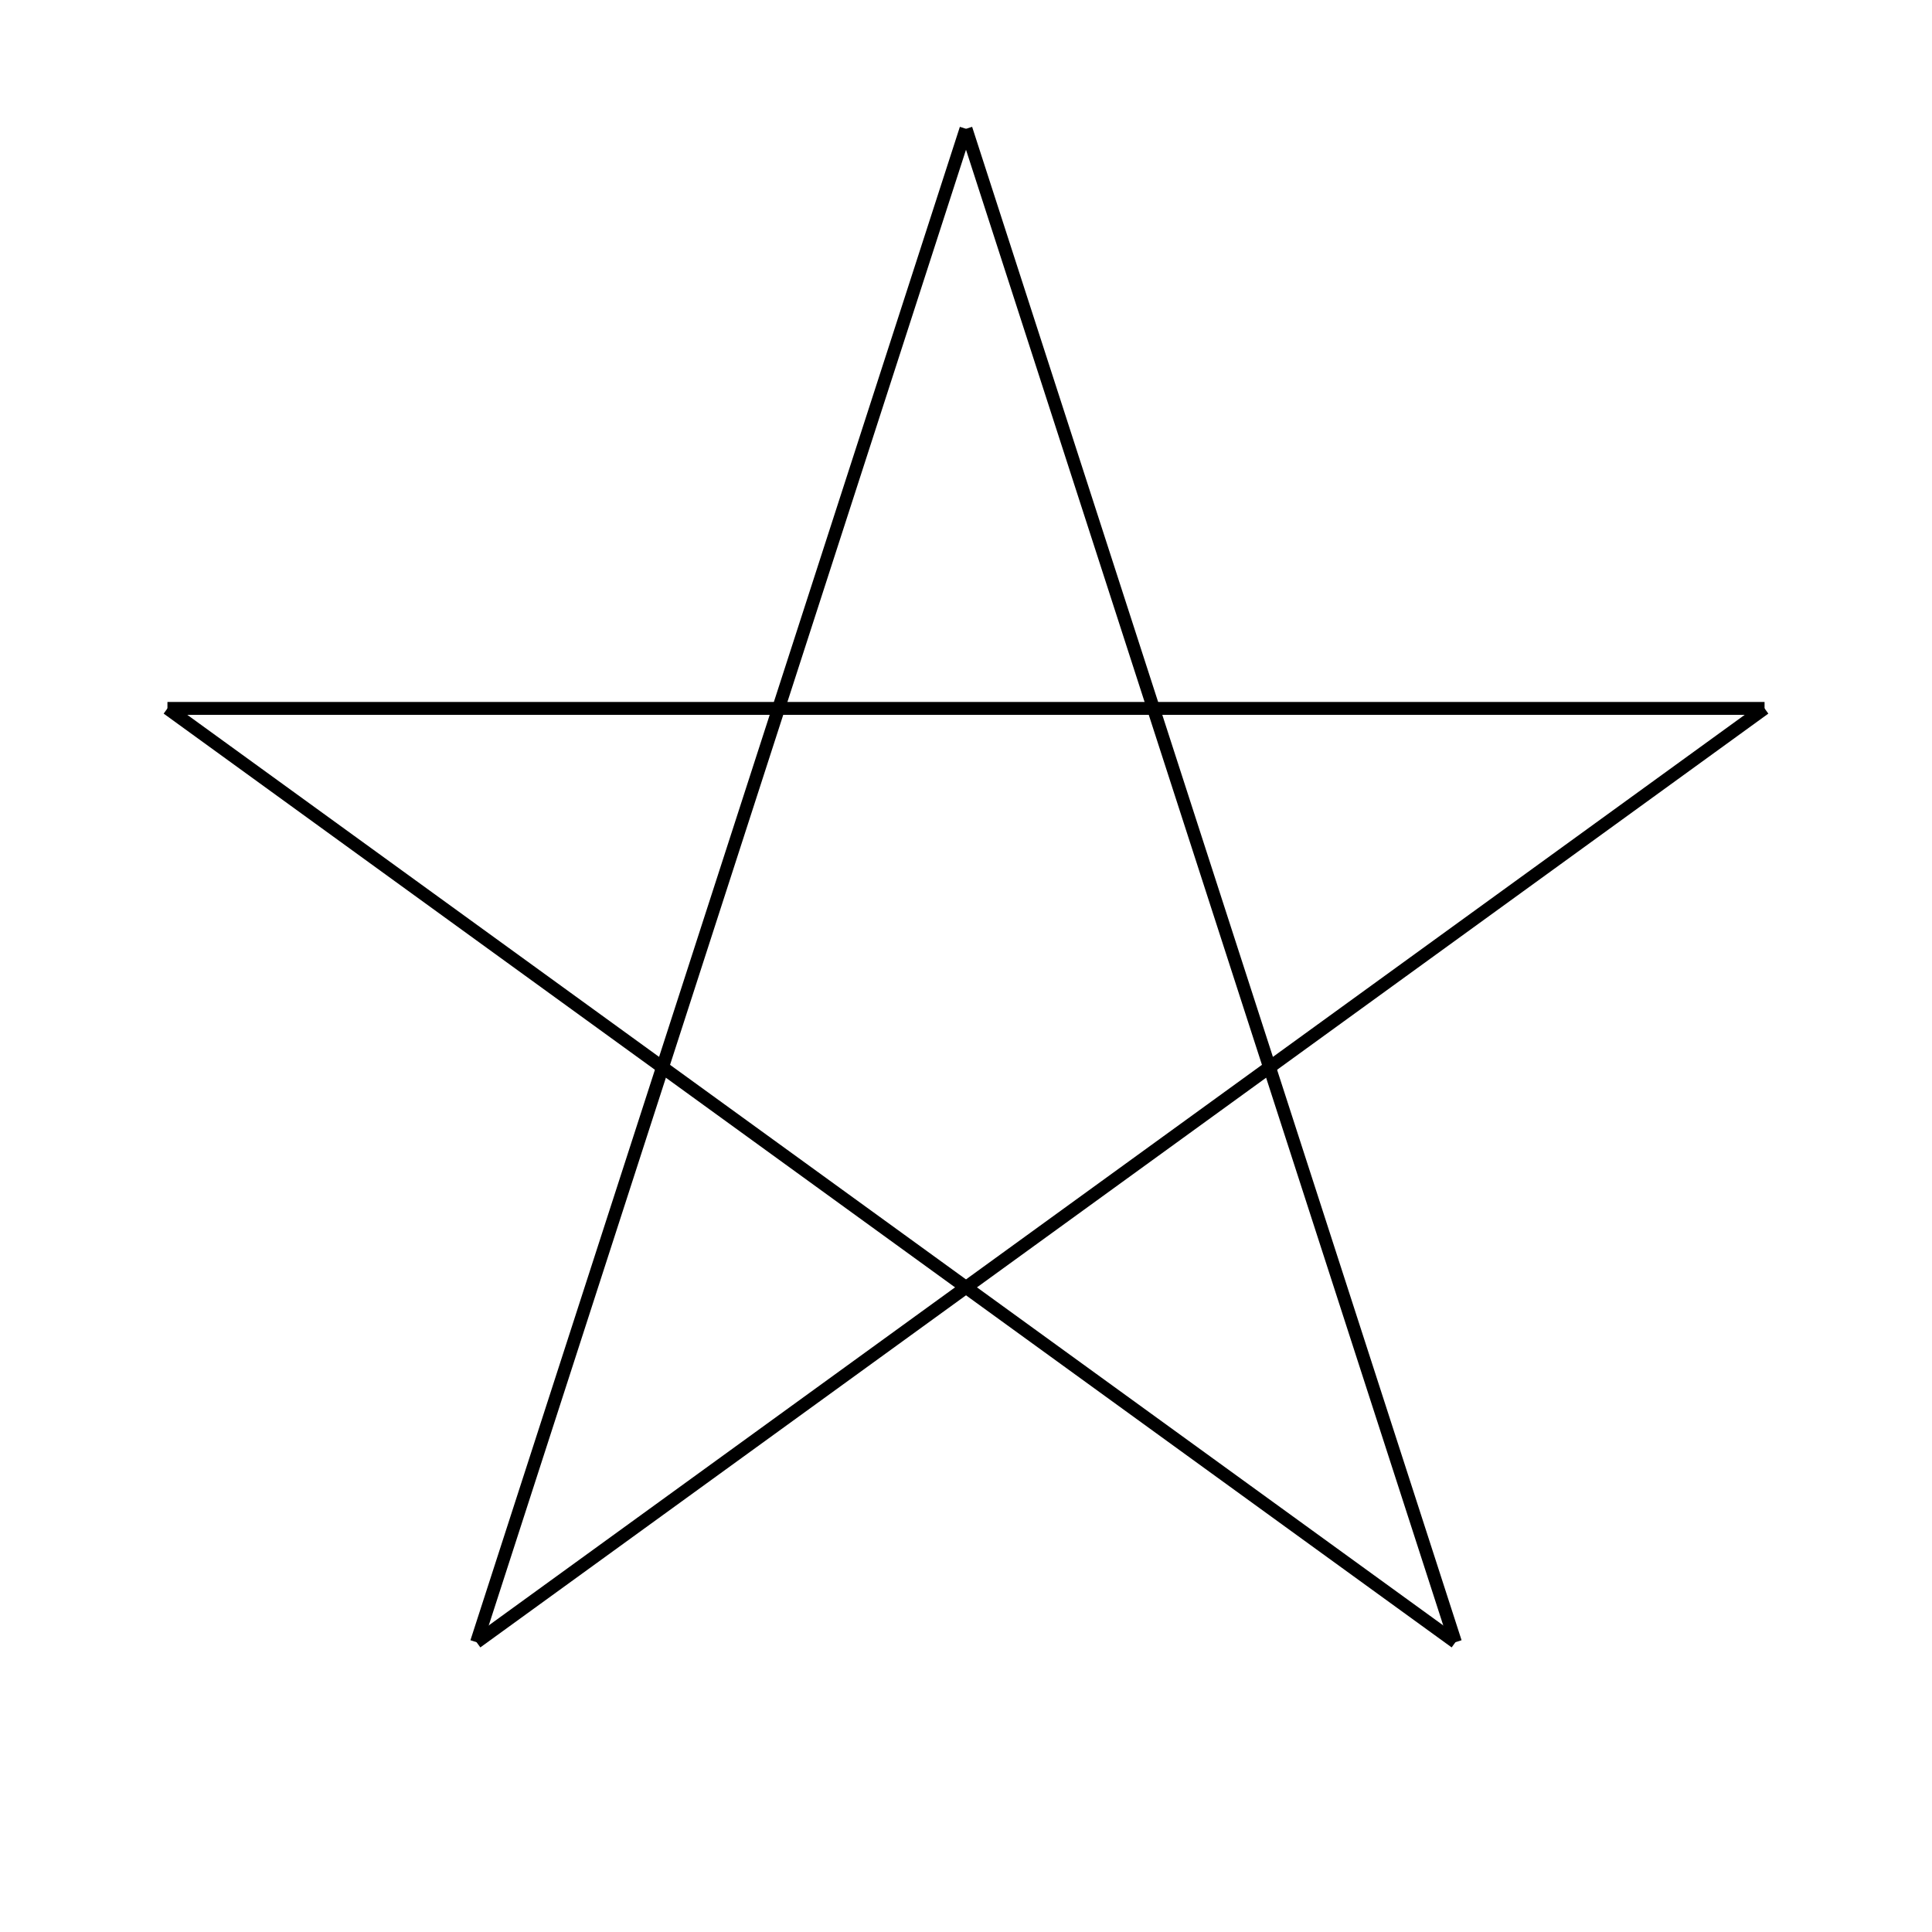
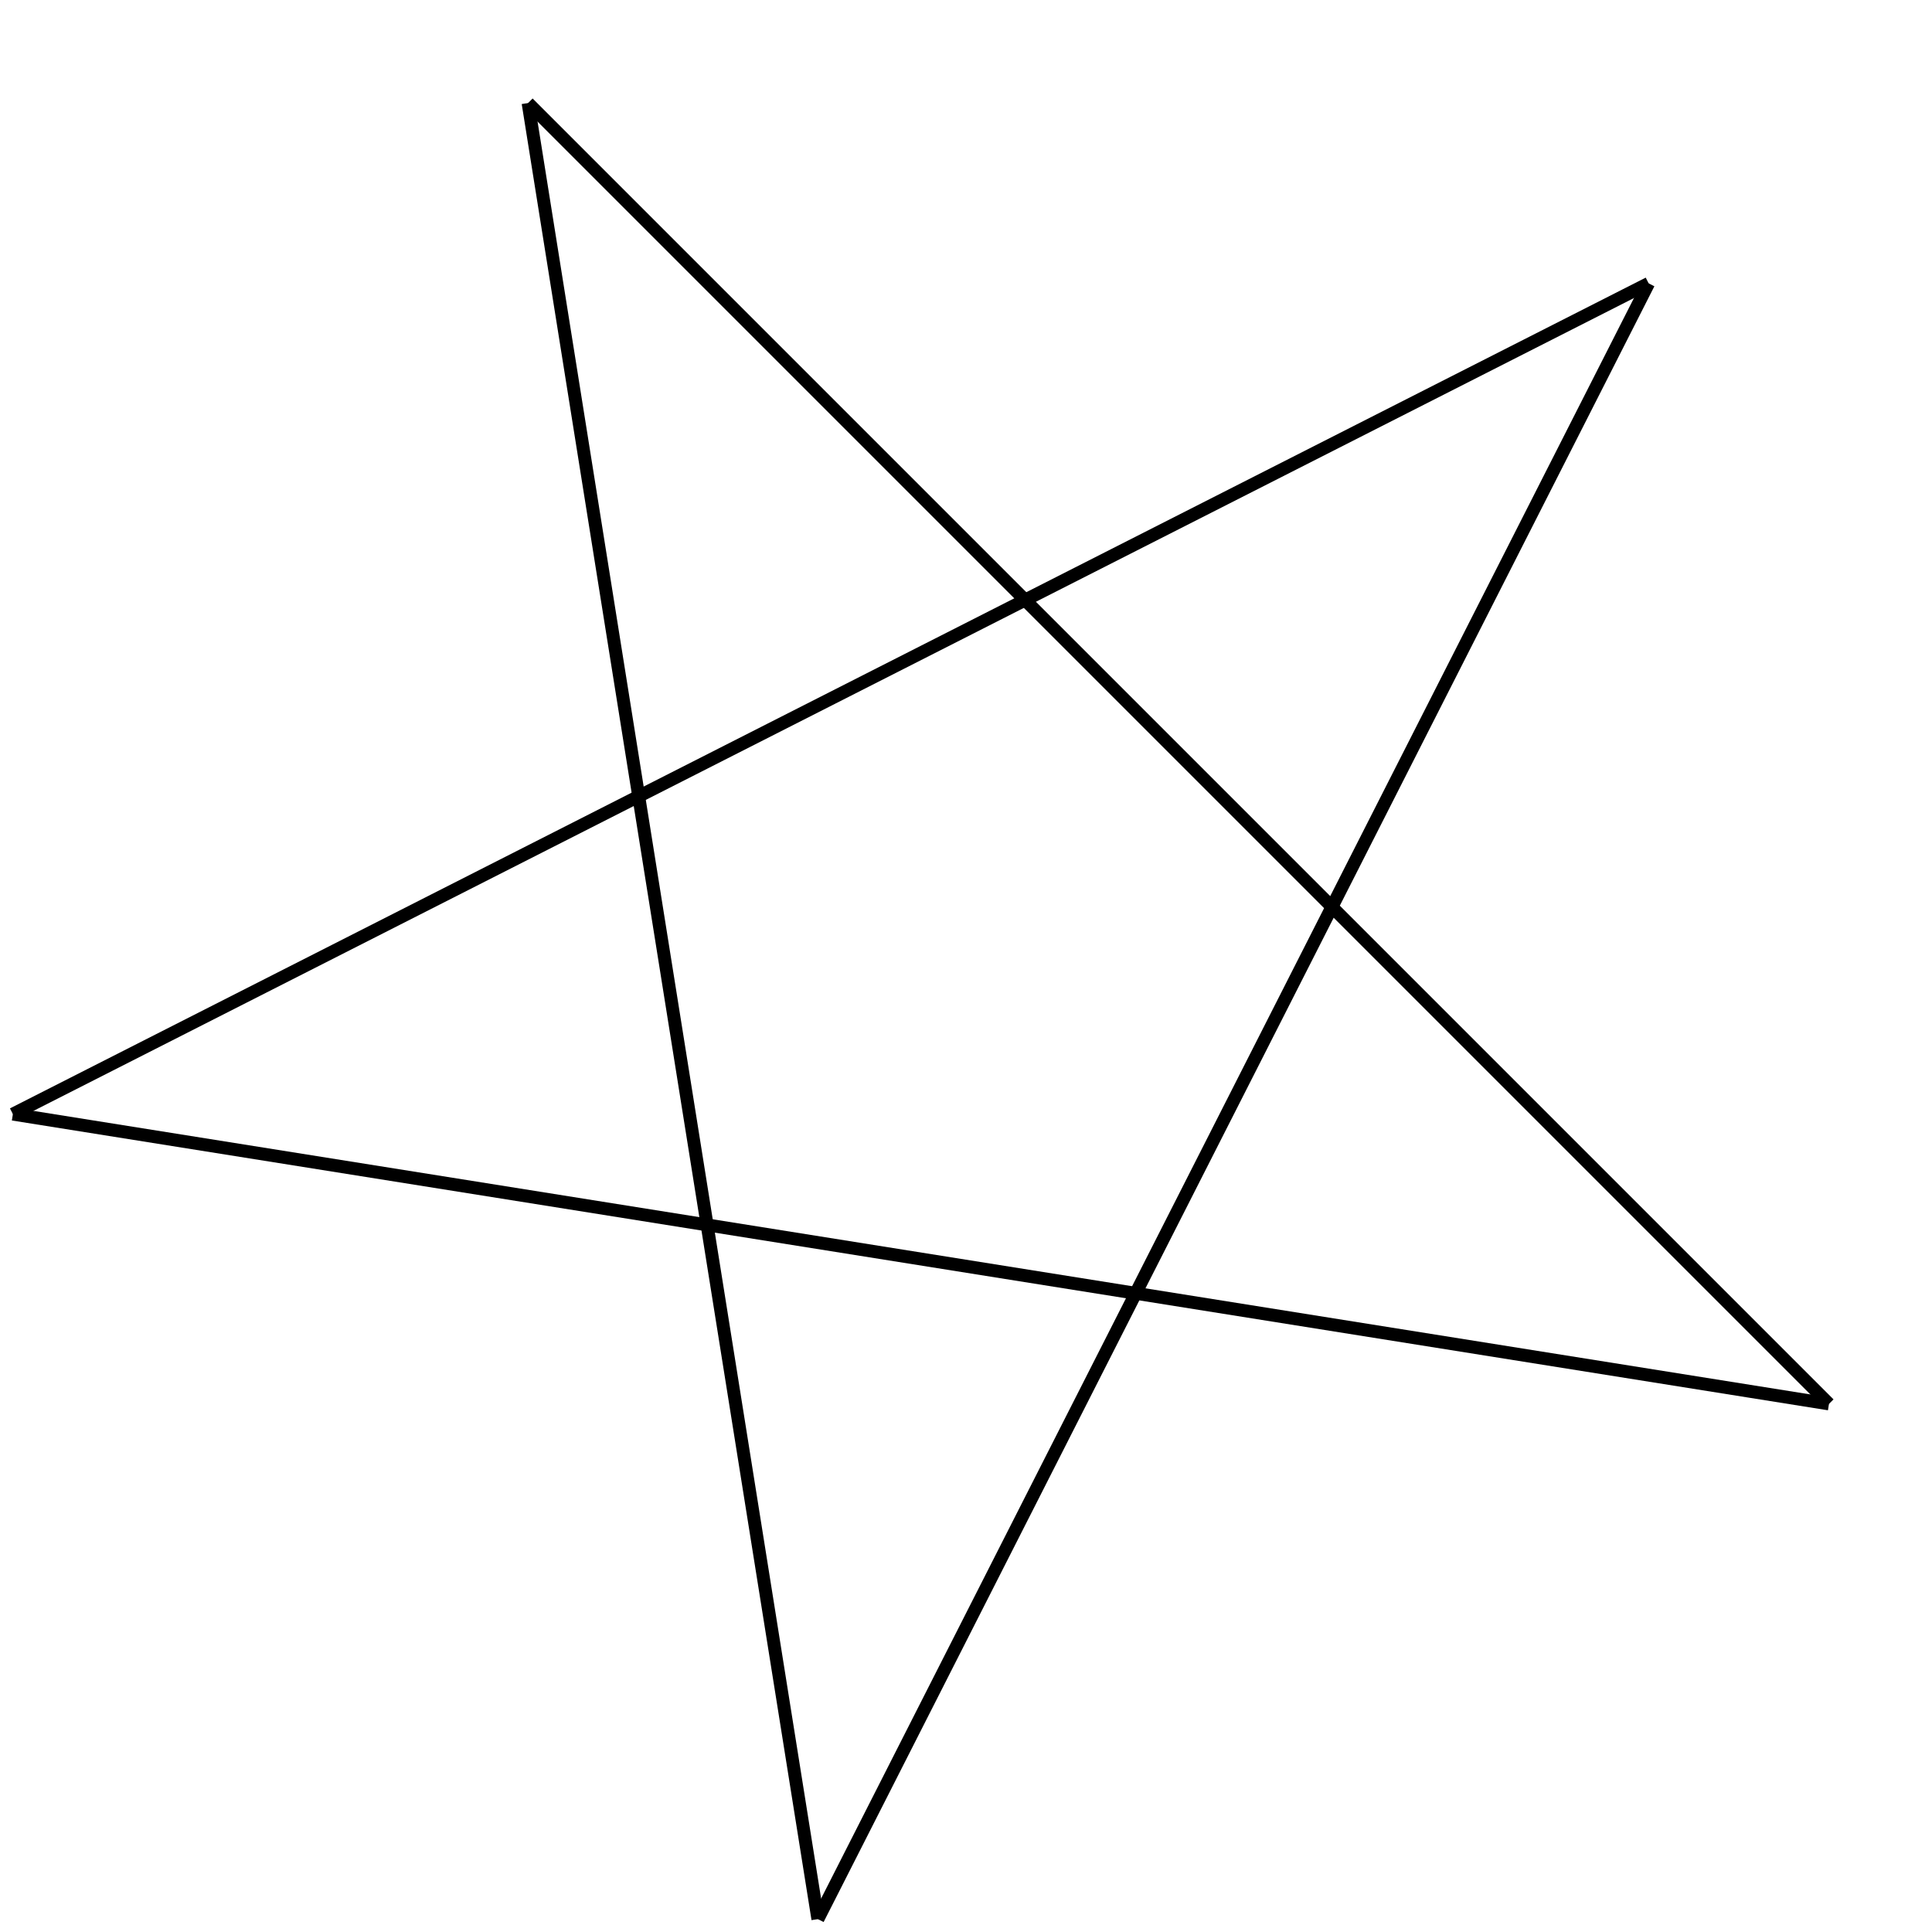
<svg xmlns="http://www.w3.org/2000/svg" width="300" height="300">
  <rect width="100%" height="100%" fill="white" />
-   <line x1="150" y1="20" x2="74" y2="255" stroke="black" stroke-width="2" />
-   <line x1="74" y1="255" x2="274" y2="110" stroke="black" stroke-width="2" />
-   <line x1="274" y1="110" x2="26" y2="110" stroke="black" stroke-width="2" />
-   <line x1="26" y1="110" x2="226" y2="255" stroke="black" stroke-width="2" />
-   <line x1="226" y1="255" x2="150" y2="20" stroke="black" stroke-width="2" />
+   <line x1="256" y1="44" x2="2" y2="173" stroke="black" stroke-width="2" />
+   <line x1="2" y1="173" x2="284" y2="218" stroke="black" stroke-width="2" />
+   <line x1="284" y1="218" x2="82" y2="16" stroke="black" stroke-width="2" />
+   <line x1="82" y1="16" x2="127" y2="298" stroke="black" stroke-width="2" />
+   <line x1="127" y1="298" x2="256" y2="44" stroke="black" stroke-width="2" />
</svg>
